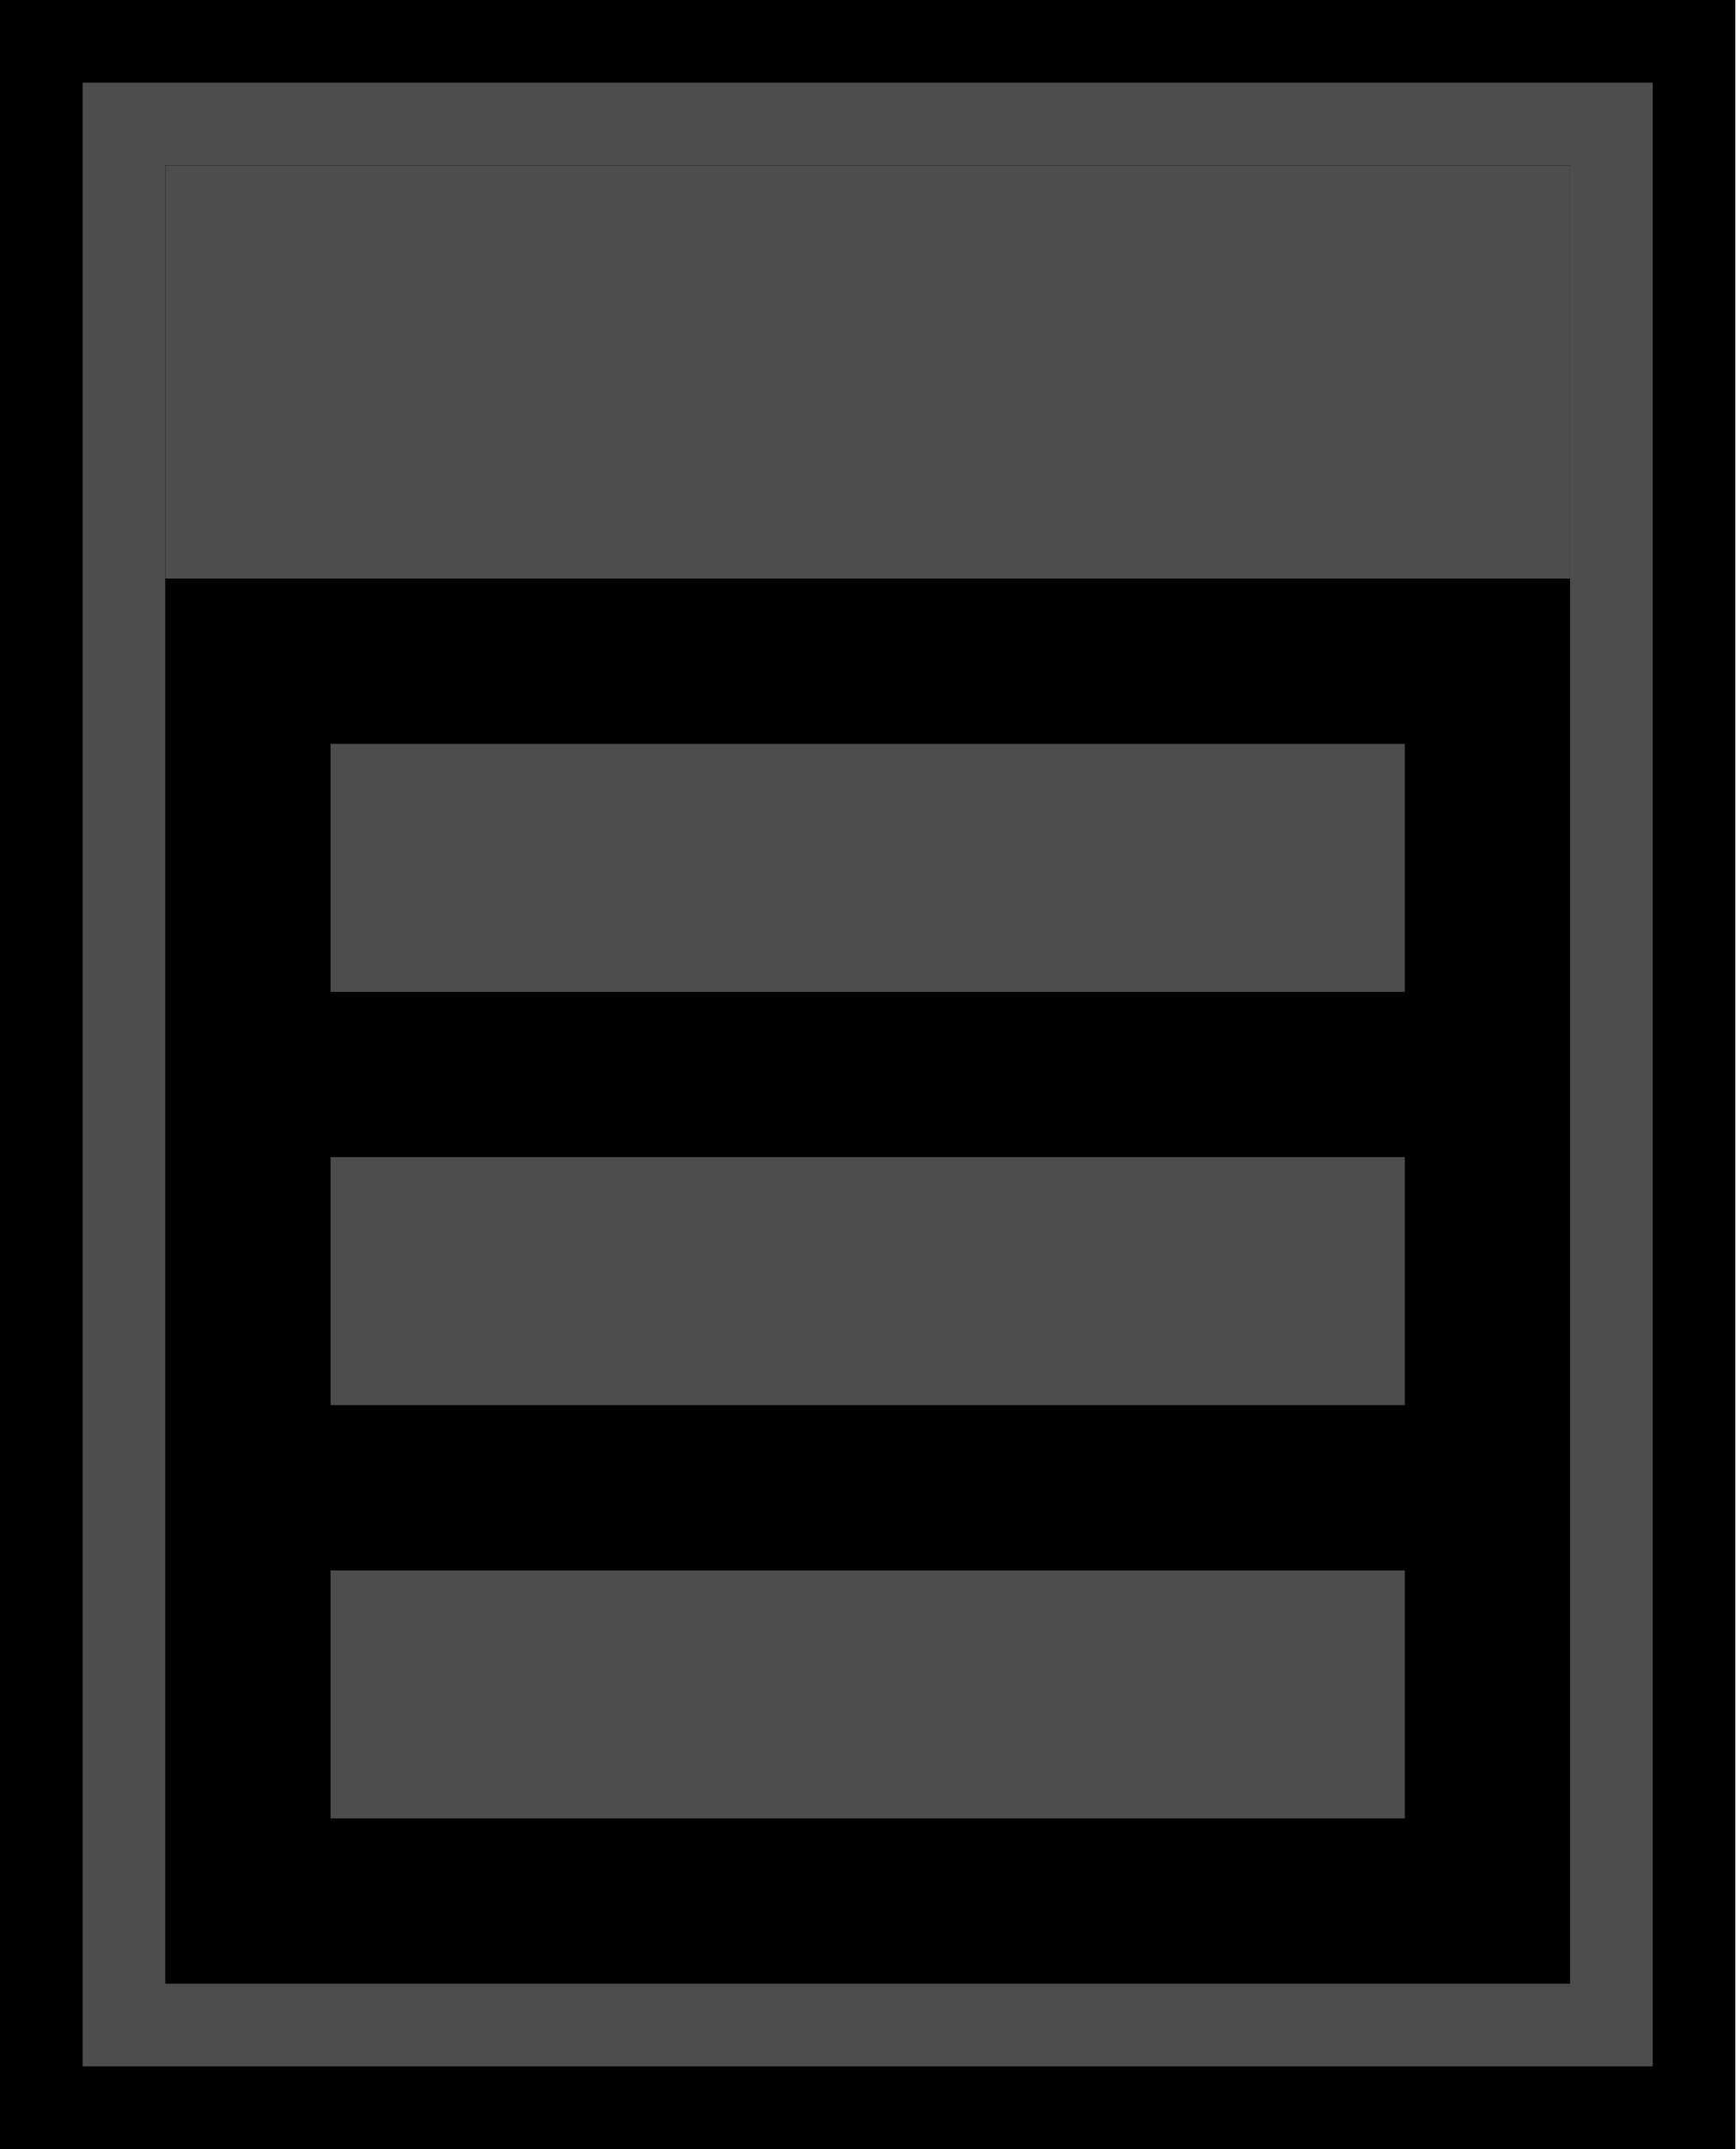
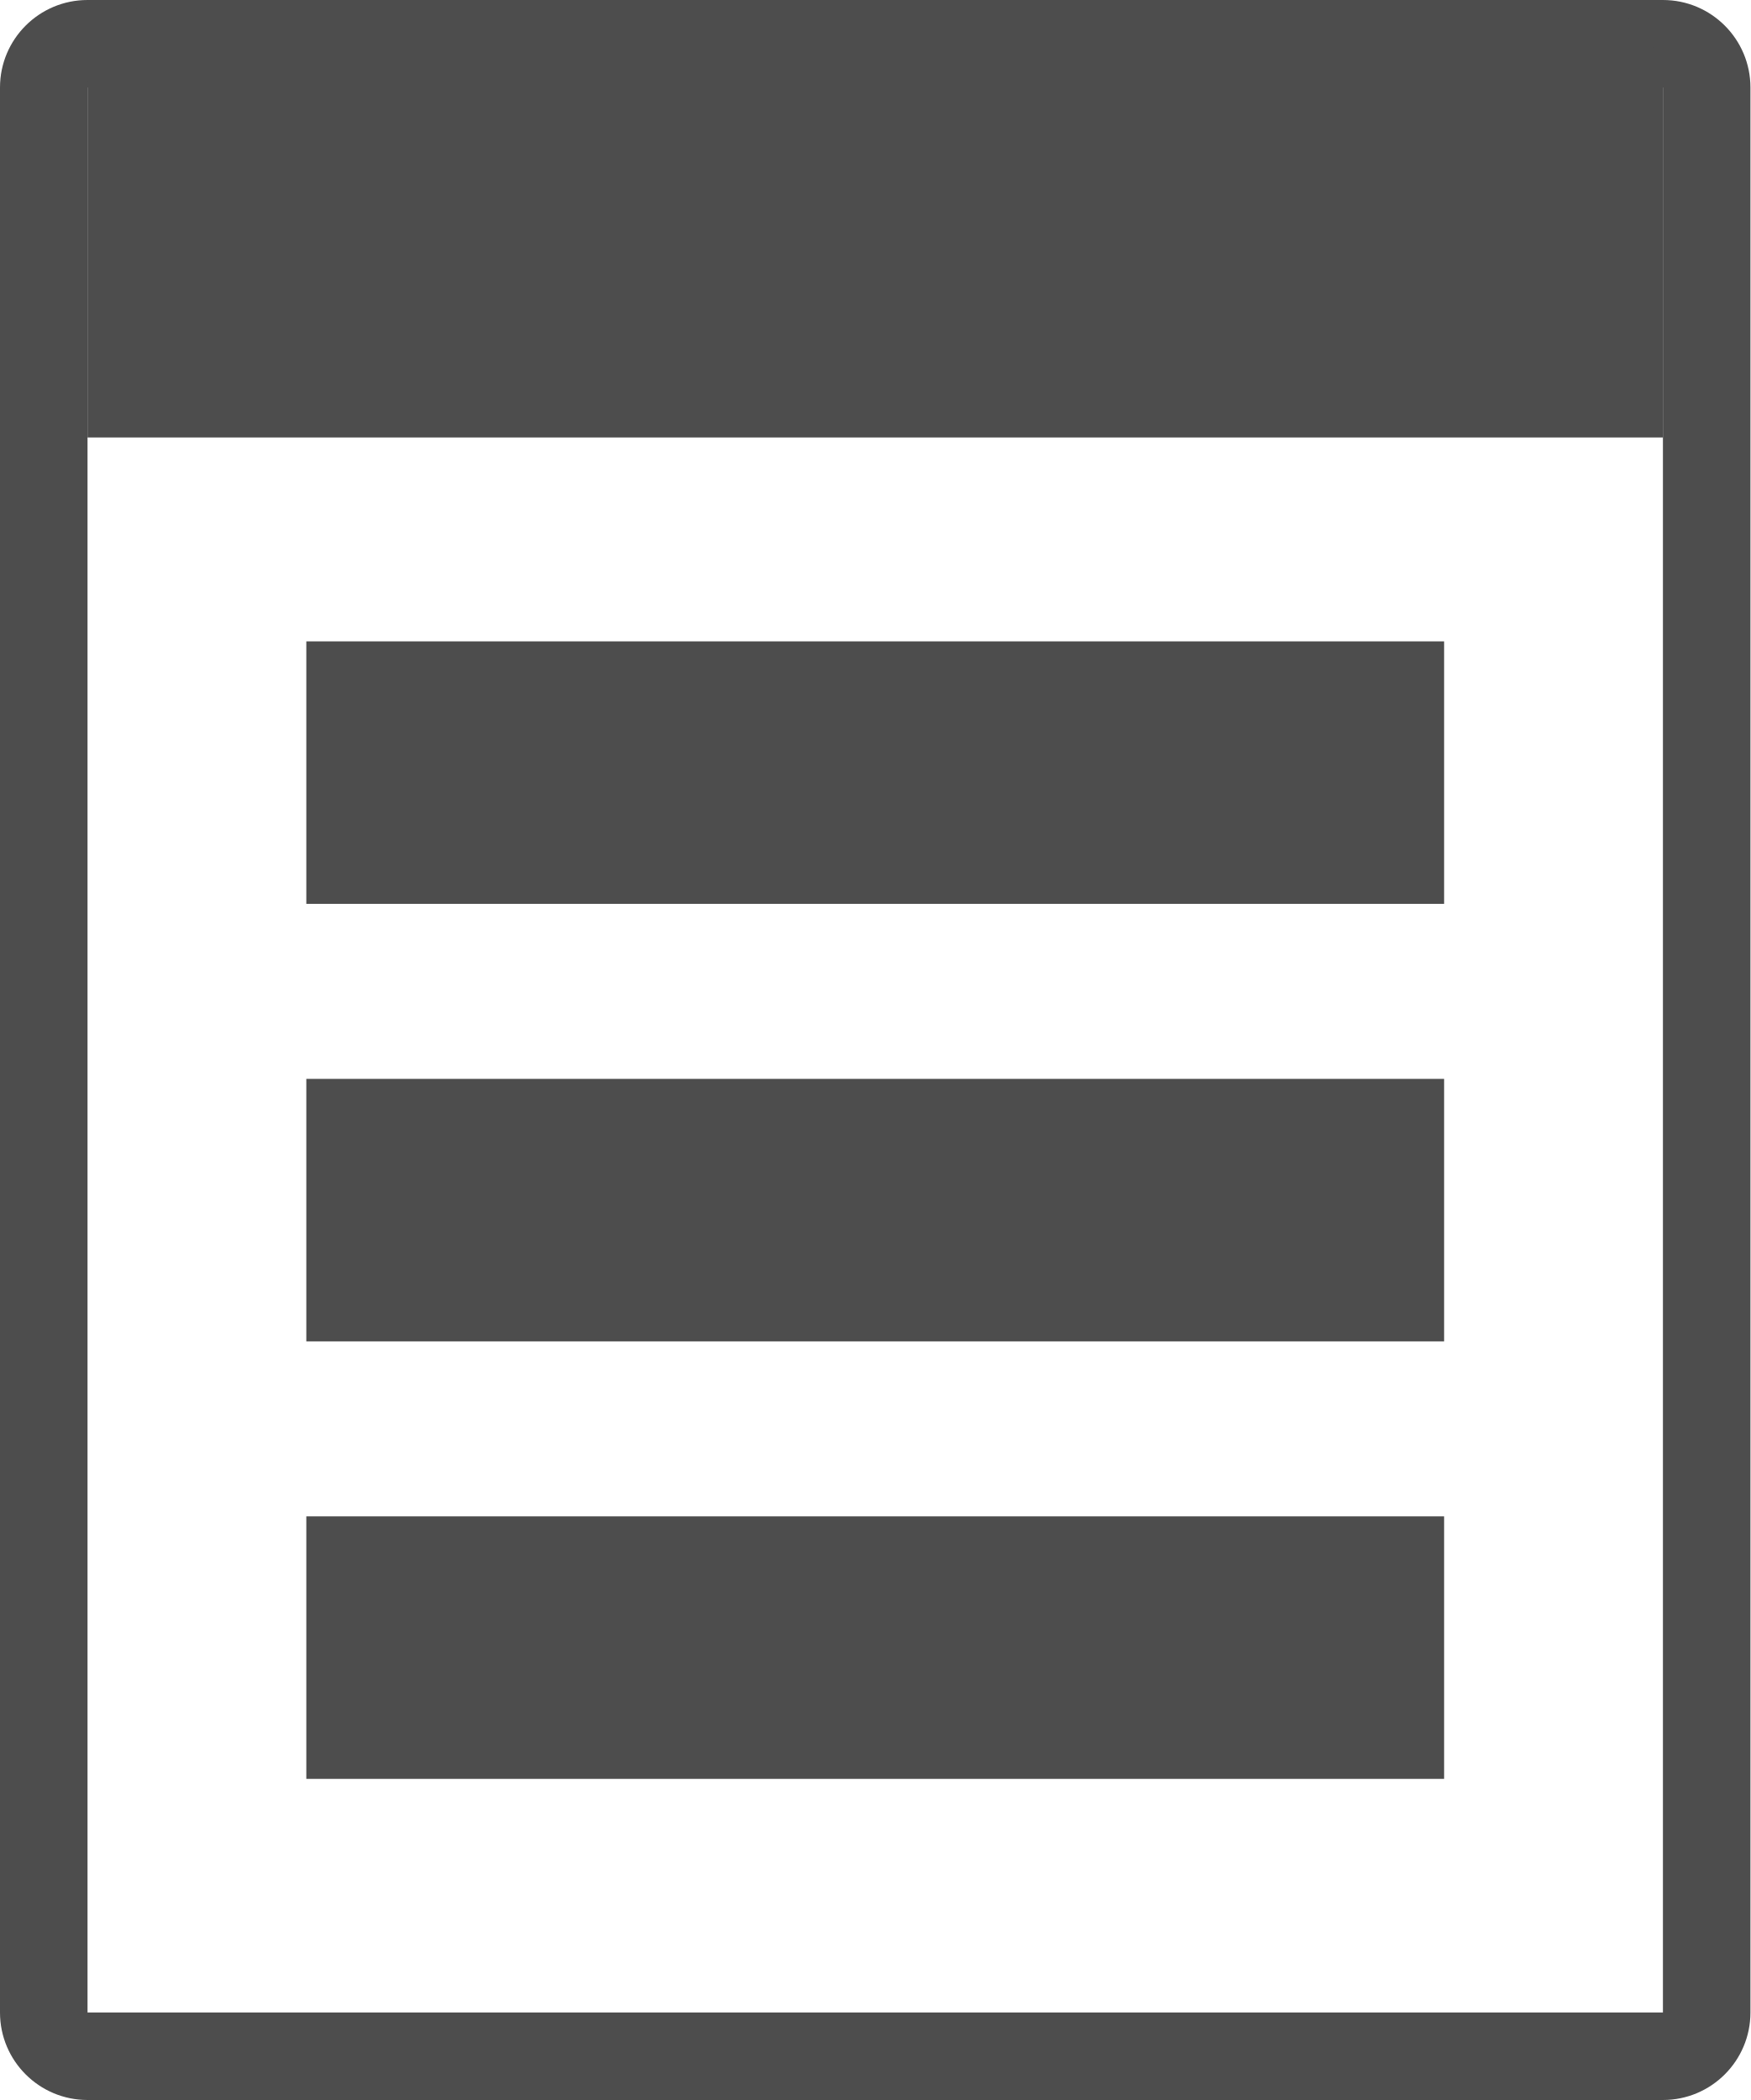
- <svg xmlns="http://www.w3.org/2000/svg" viewBox="0 0 21 26">
-   <rect width="21" height="26" />
-   <rect x="1.5" y="1.5" width="18" height="23" stroke="#4d4d4d" stroke-miterlimit="10" />
-   <rect x="2" y="2" width="17" height="5" fill="#4d4d4d" />
-   <rect x="4" y="9" width="13" height="3" fill="#4d4d4d" />
-   <rect x="4" y="14" width="13" height="3" fill="#4d4d4d" />
-   <rect x="4" y="19" width="13" height="3" fill="#4d4d4d" />
+ <svg xmlns="http://www.w3.org/2000/svg" viewBox="0 0 20 24">
+   <defs>
+     <style>.a{fill:#4d4d4d;}</style>
+   </defs>
+   <path class="a" d="M19,1V23H1V1H19m0-1H1A1,1,0,0,0,0,1V23a1,1,0,0,0,1,1H19a1,1,0,0,0,1-1V1a1,1,0,0,0-1-1h0Z" />
+   <path class="a" d="M2,0H18a1,1,0,0,1,1,1V5a0,0,0,0,1,0,0H1A0,0,0,0,1,1,5V1A1,1,0,0,1,2,0Z" />
+   <rect class="a" x="3.5" y="7.33" width="13" height="3" />
+   <rect class="a" x="3.5" y="12.33" width="13" height="3" />
+   <rect class="a" x="3.5" y="17.33" width="13" height="3" />
</svg>
